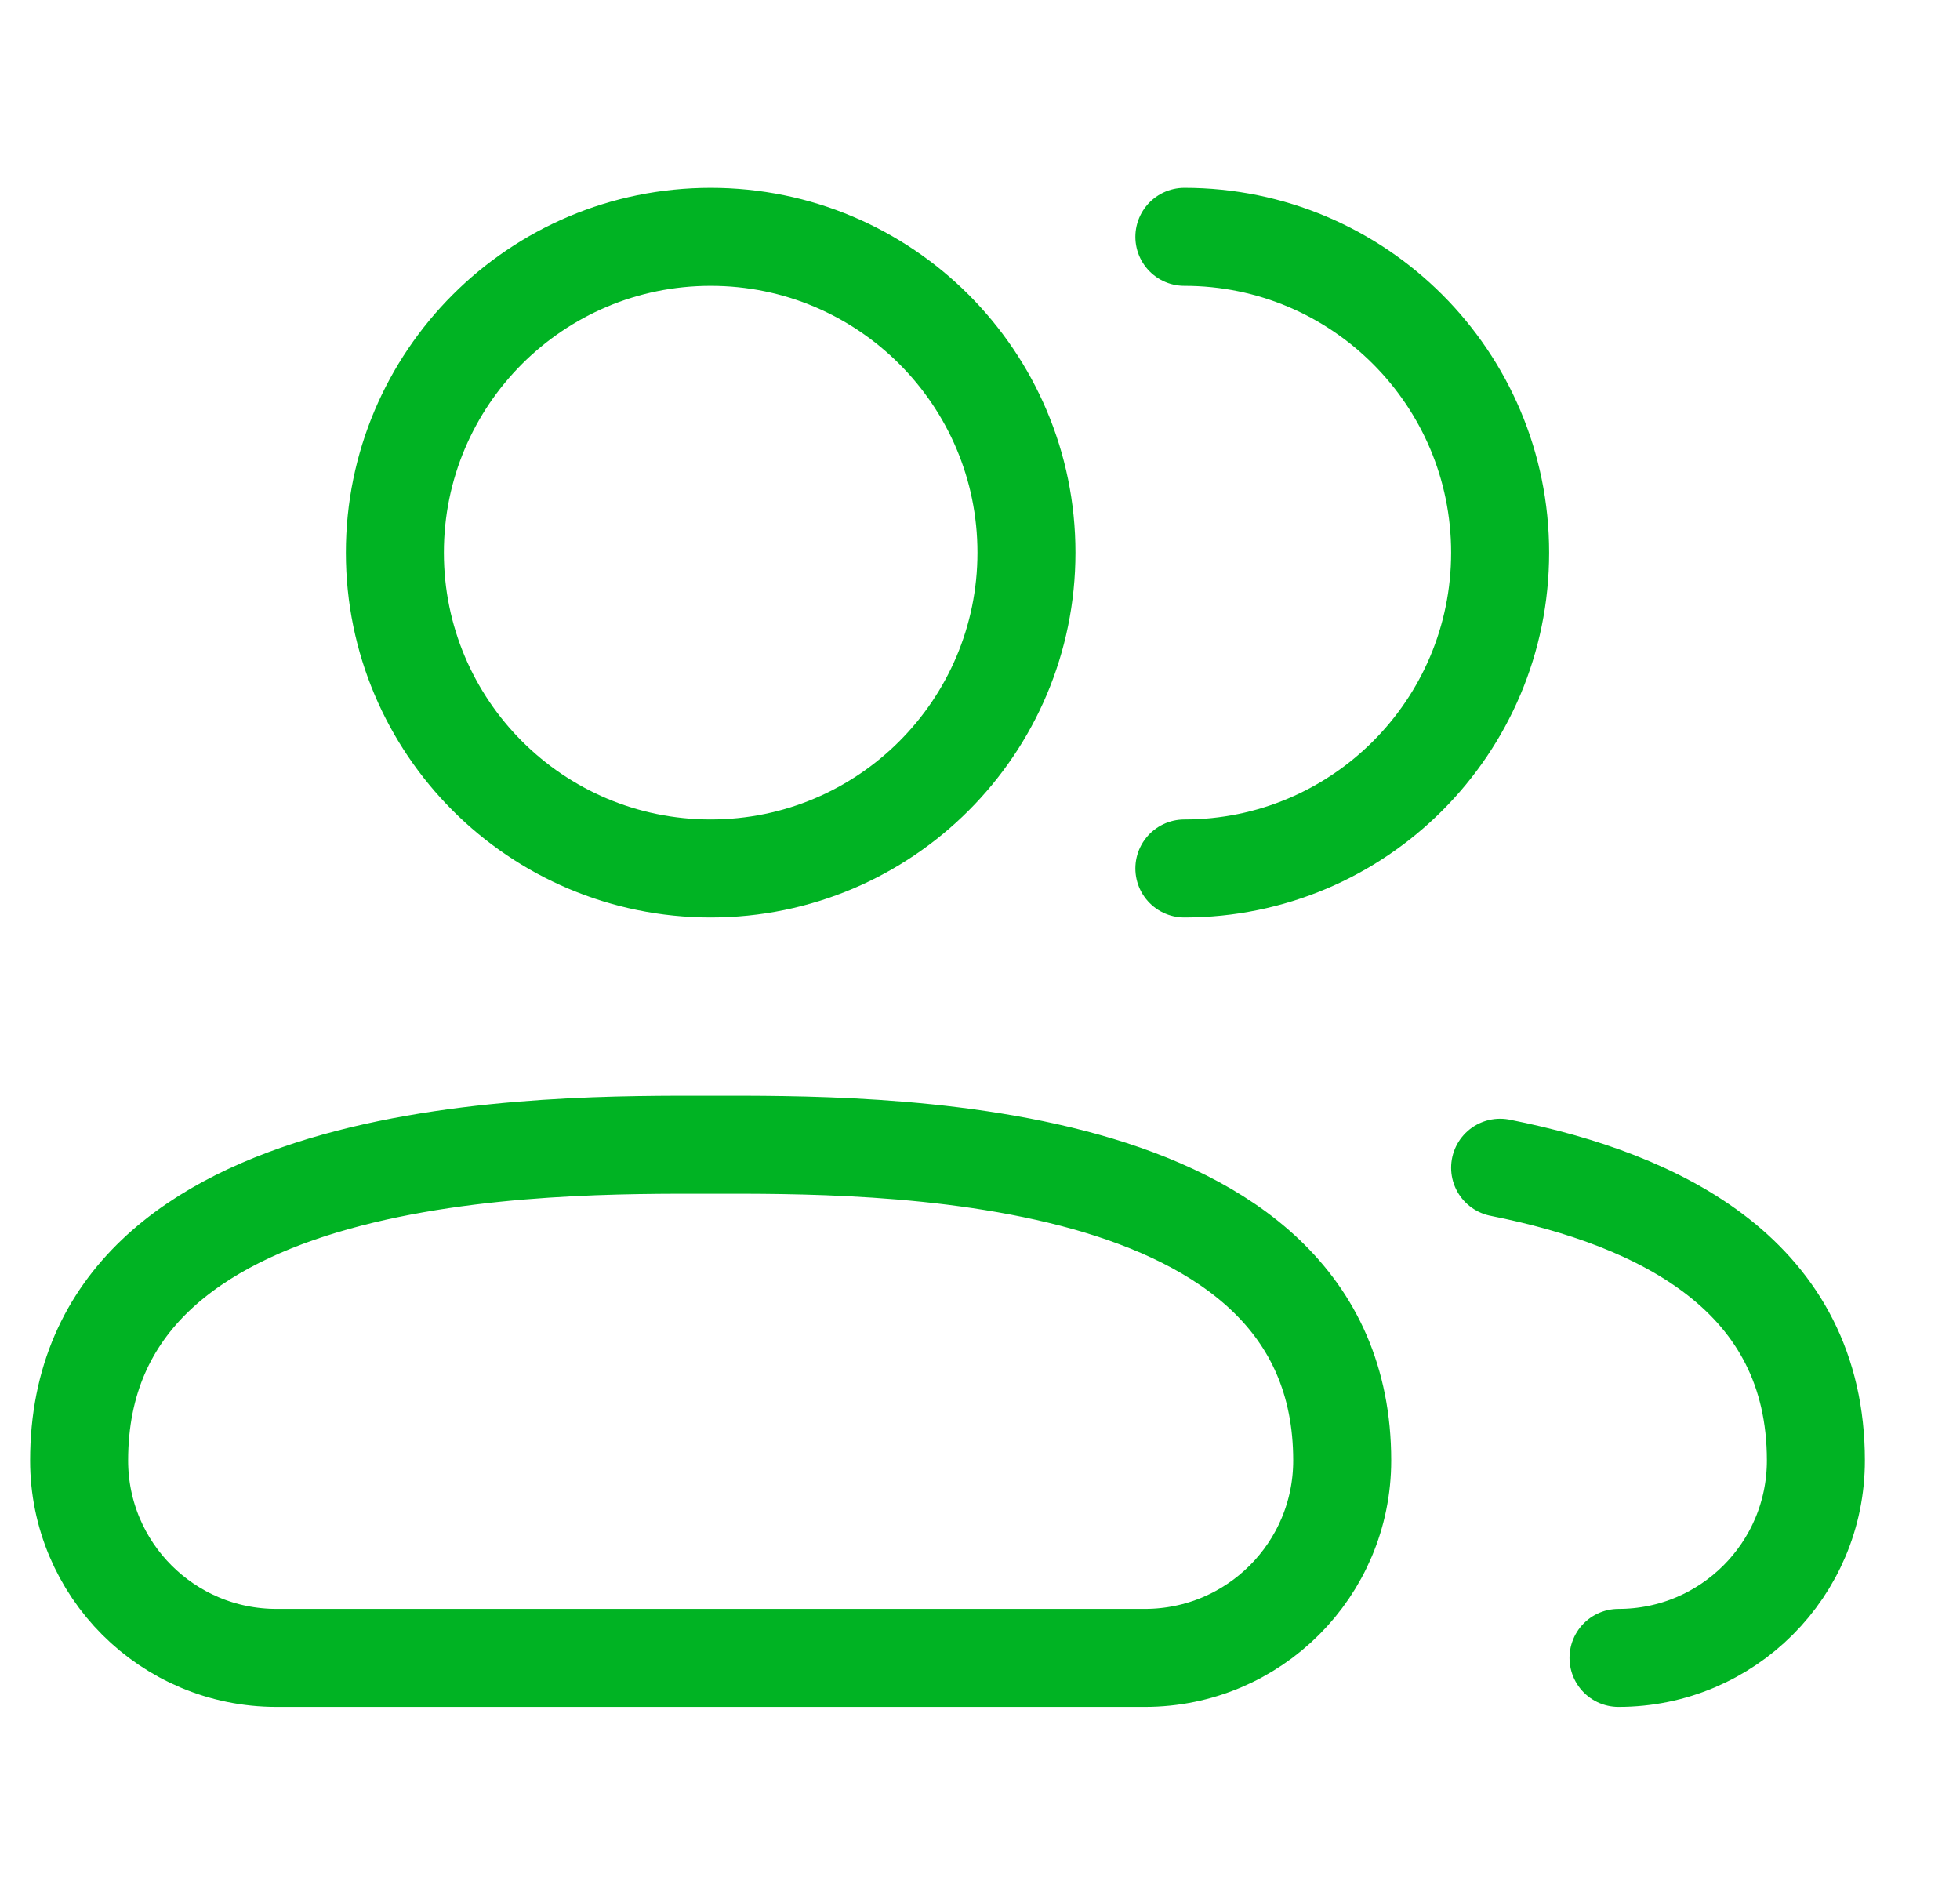
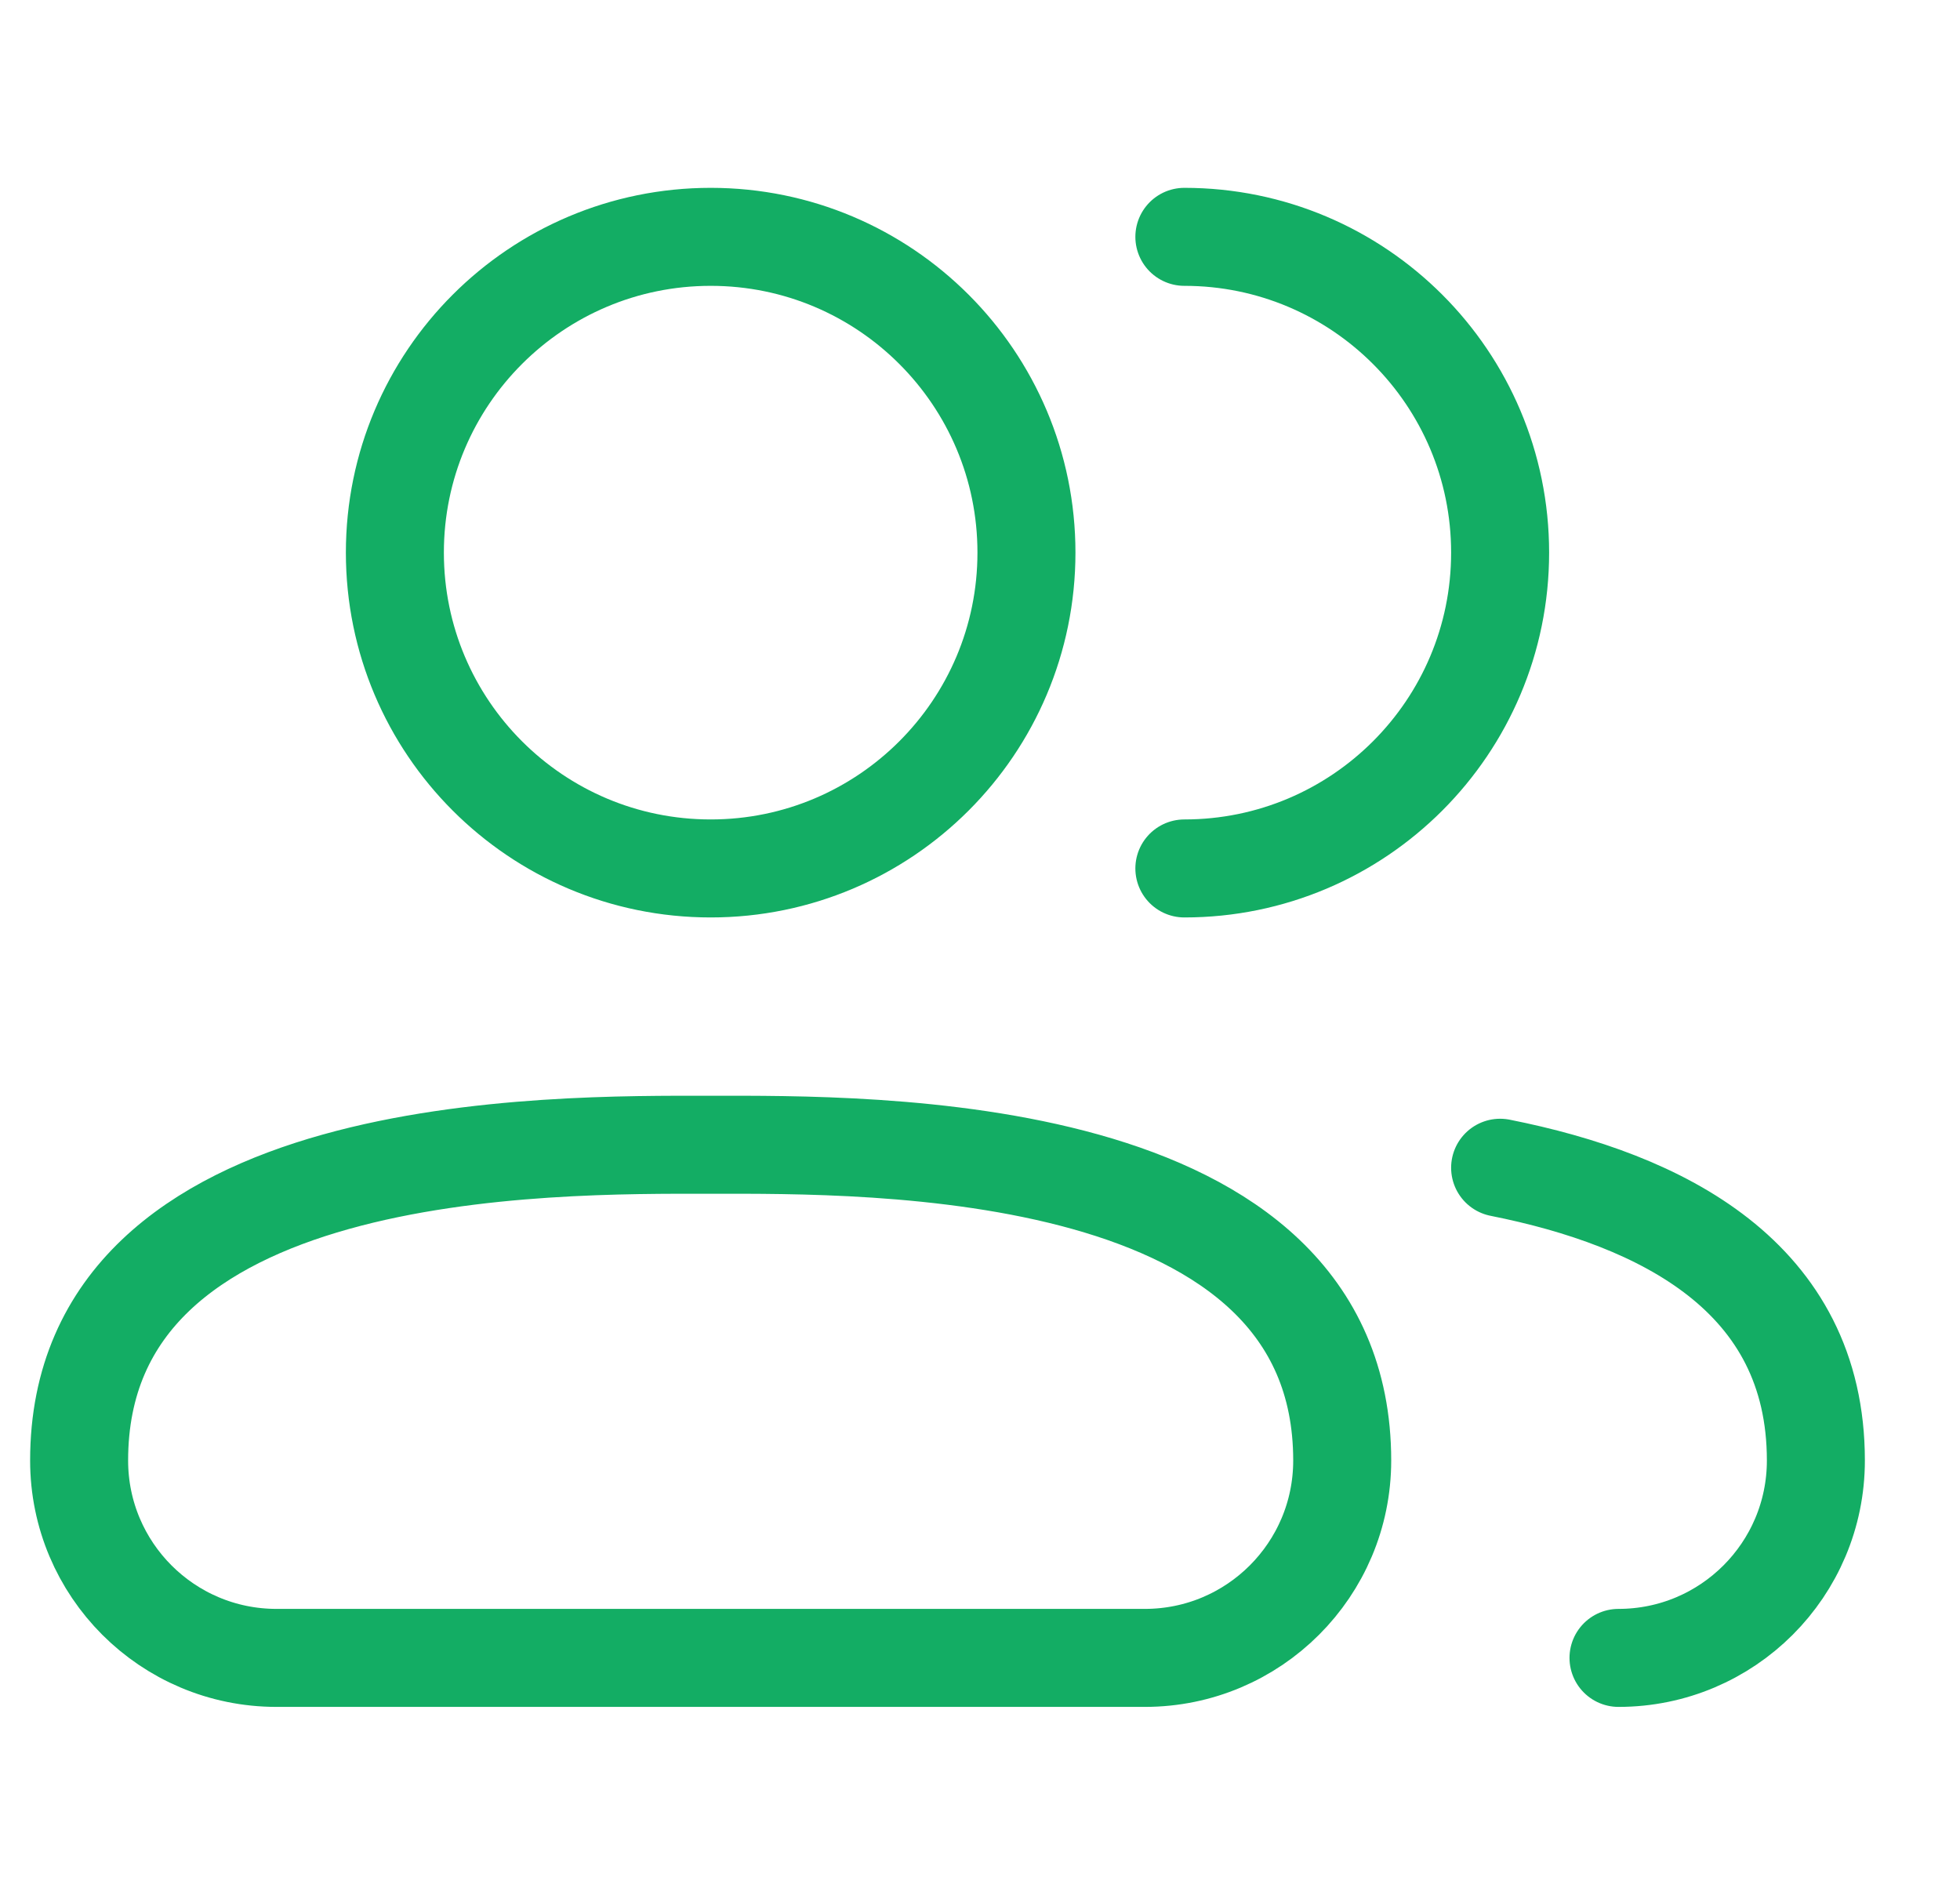
<svg xmlns="http://www.w3.org/2000/svg" width="30" height="29" viewBox="0 0 30 29" fill="none">
  <path d="M24.773 25.375C26.442 25.375 27.794 24.023 27.794 22.354C27.794 19.542 25.436 18.365 22.961 17.873M18.128 13.292C20.797 13.292 22.961 11.128 22.961 8.458C22.961 5.789 20.797 3.625 18.128 3.625M4.232 25.375H17.523C19.192 25.375 20.544 24.023 20.544 22.354C20.544 17.423 13.294 17.521 10.878 17.521C8.461 17.521 1.211 17.423 1.211 22.354C1.211 24.023 2.563 25.375 4.232 25.375ZM15.711 8.458C15.711 11.128 13.547 13.292 10.878 13.292C8.208 13.292 6.044 11.128 6.044 8.458C6.044 5.789 8.208 3.625 10.878 3.625C13.547 3.625 15.711 5.789 15.711 8.458Z" stroke="url(#paint0_linear_72_10061)" stroke-width="1.5" stroke-linecap="round" stroke-linejoin="round" />
  <defs>
    <linearGradient id="paint0_linear_72_10061" x1="14.503" y1="3.625" x2="14.503" y2="25.375" gradientUnits="userSpaceOnUse">
-       <stop stop-color="#00B323" />
+       <stop stop-color="#13ad64" />
    </linearGradient>
  </defs>
</svg>
